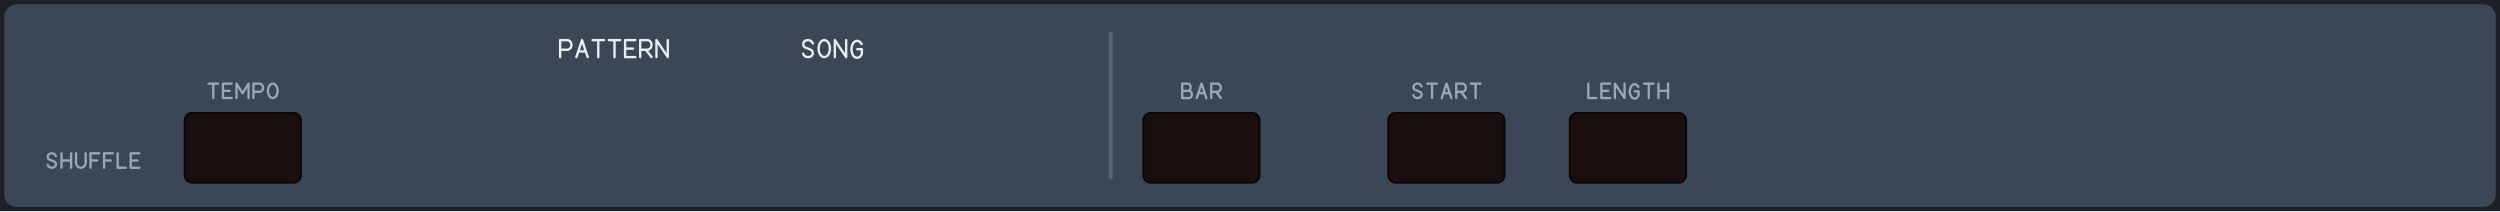
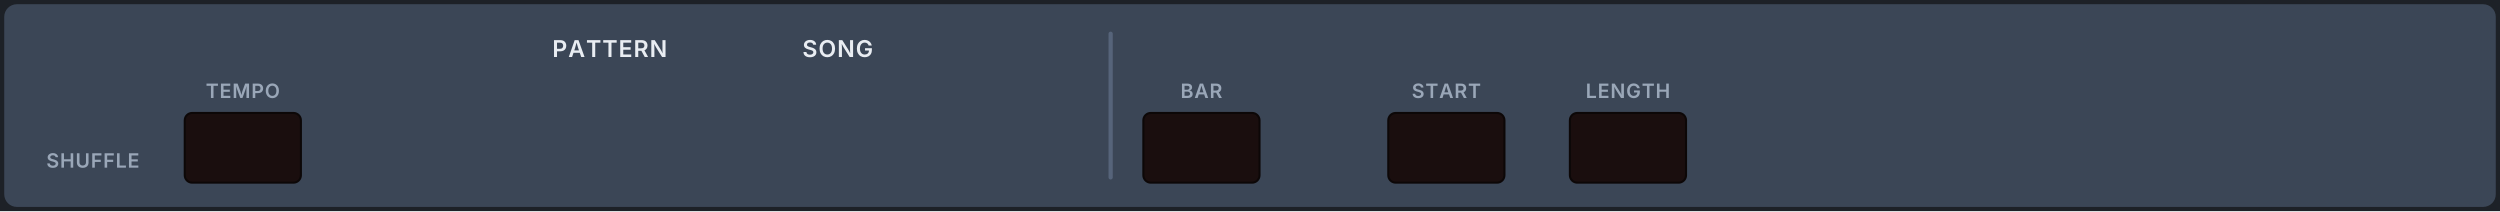
<svg xmlns="http://www.w3.org/2000/svg" width="592" height="50" viewBox="0 0 592 50">
  <rect x="0" y="0" width="592" height="50" rx="0" fill="#1d2127" />
  <rect x="1" y="1" width="590" height="48" rx="3" fill="#3b4656" />
-   <g transform="translate(11.13 36.3) scale(0.57)" fill="none" stroke="#9aa7b8" stroke-width="0.97" stroke-linecap="round" stroke-linejoin="round">
-     <path transform="translate(0)" d="M3.7 1.2 C3.4 0.4 2.8 0 2 0 C1 0 0.3 0.6 0.3 1.5 C0.3 2.6 1.4 2.7 2 3 C2.8 3.3 3.7 3.6 3.7 4.6 C3.7 5.4 3 6 2 6 C1.1 6 0.5 5.6 0.3 4.8" />
-     <path transform="translate(6.03)" d="M0 0 V6 M4 0 V6 M0 3 H4" />
-     <path transform="translate(12.06)" d="M0 0 V3.8 A2 2.2 0 0 0 4 3.8 V0" />
-     <path transform="translate(18.09)" d="M3.6 0 H0 V6 M0 3 H2.8" />
-     <path transform="translate(23.72)" d="M3.6 0 H0 V6 M0 3 H2.8" />
-     <path transform="translate(29.35)" d="M0 0 V6 H3.4" />
-     <path transform="translate(34.78)" d="M3.6 0 H0 V6 H3.6 M0 3 H2.8" />
-   </g>
-   <g transform="translate(49.36 19.8) scale(0.57)" fill="none" stroke="#9aa7b8" stroke-width="0.97" stroke-linecap="round" stroke-linejoin="round">
-     <path transform="translate(0)" d="M0 0 H4 M2 0 V6" />
-     <path transform="translate(6.03)" d="M3.6 0 H0 V6 H3.6 M0 3 H2.8" />
-     <path transform="translate(11.66)" d="M0 6 V0 L2.5 4 L5 0 V6" />
-     <path transform="translate(18.69)" d="M0 6 V0 H2.5 A1.5 1.7 0 0 1 2.5 3.4 H0" />
-     <path transform="translate(24.72)" d="M2 0 A2 3 0 1 0 2 6 A2 3 0 1 0 2 0 Z" />
-   </g>
+   <path d="M12.51 39.75Q11.92 39.75 11.56 39.48Q11.21 39.2 11.19 38.7L11.79 38.7Q11.81 38.97 12.02 39.1Q12.22 39.23 12.51 39.23Q12.81 39.23 13 39.1Q13.19 38.96 13.19 38.74Q13.19 38.54 13.02 38.44Q12.85 38.34 12.57 38.27L12.19 38.17Q11.76 38.06 11.52 37.84Q11.28 37.62 11.28 37.26Q11.28 36.95 11.45 36.73Q11.61 36.51 11.89 36.38Q12.17 36.25 12.53 36.25Q12.89 36.25 13.16 36.38Q13.43 36.51 13.59 36.73Q13.74 36.95 13.75 37.23L13.16 37.23Q13.14 37.01 12.97 36.89Q12.79 36.77 12.52 36.77Q12.23 36.77 12.07 36.9Q11.9 37.03 11.9 37.22Q11.9 37.36 11.99 37.45Q12.08 37.54 12.21 37.6Q12.34 37.65 12.48 37.69L12.8 37.77Q13.05 37.83 13.28 37.95Q13.51 38.06 13.65 38.26Q13.8 38.45 13.8 38.75Q13.8 39.05 13.64 39.27Q13.49 39.5 13.2 39.63Q12.92 39.75 12.51 39.75ZM14.54 39.7L14.54 36.3L15.15 36.3L15.15 37.71L16.73 37.71L16.73 36.3L17.34 36.3L17.34 39.7L16.73 39.7L16.73 38.22L15.15 38.22L15.15 39.7L14.54 39.7ZM19.59 39.75Q19.18 39.75 18.87 39.59Q18.56 39.44 18.39 39.16Q18.21 38.88 18.21 38.52L18.21 36.3L18.82 36.3L18.82 38.47Q18.82 38.79 19.03 39Q19.24 39.2 19.59 39.2Q19.94 39.2 20.15 39Q20.36 38.79 20.36 38.47L20.36 36.3L20.97 36.3L20.97 38.52Q20.97 38.88 20.8 39.16Q20.63 39.44 20.32 39.59Q20.01 39.75 19.59 39.75ZM21.84 39.7L21.84 36.3L24.02 36.3L24.02 36.81L22.45 36.81L22.45 37.83L23.86 37.83L23.86 38.34L22.45 38.34L22.45 39.7L21.84 39.7ZM24.77 39.7L24.77 36.3L26.95 36.3L26.95 36.81L25.38 36.81L25.38 37.83L26.8 37.83L26.8 38.34L25.38 38.34L25.38 39.7L24.77 39.7ZM27.71 39.7L27.71 36.3L28.32 36.3L28.32 39.19L29.82 39.19L29.82 39.7L27.71 39.7ZM30.54 39.7L30.54 36.3L32.75 36.3L32.75 36.81L31.15 36.81L31.15 37.73L32.63 37.73L32.63 38.24L31.15 38.24L31.15 39.19L32.76 39.19L32.76 39.7L30.54 39.7Z" fill="#9aa7b8" />
+   <path d="M48.9 20.31L48.9 19.8L51.61 19.8L51.61 20.31L50.56 20.31L50.56 23.2L49.95 23.2L49.95 20.31L48.9 20.31ZM52.32 23.2L52.32 19.8L54.53 19.8L54.53 20.31L52.93 20.31L52.93 21.23L54.42 21.23L54.42 21.74L52.93 21.74L52.93 22.69L54.54 22.69L54.54 23.2L52.32 23.2ZM55.34 23.2L55.34 19.8L56.26 19.8L56.9 21.55Q56.94 21.66 56.98 21.82Q57.03 21.98 57.07 22.16Q57.12 22.34 57.16 22.51Q57.2 22.35 57.24 22.16Q57.29 21.98 57.33 21.82Q57.38 21.66 57.41 21.55L58.05 19.8L58.97 19.8L58.97 23.2L58.36 23.2L58.36 21.48Q58.36 21.36 58.36 21.17Q58.37 20.98 58.37 20.77Q58.38 20.56 58.38 20.35Q58.32 20.57 58.26 20.79Q58.2 21 58.14 21.19Q58.08 21.37 58.04 21.48L57.41 23.2L56.9 23.2L56.26 21.48Q56.22 21.37 56.16 21.2Q56.11 21.02 56.04 20.8Q55.98 20.59 55.92 20.37Q55.92 20.56 55.93 20.77Q55.93 20.98 55.94 21.17Q55.94 21.35 55.94 21.48L55.94 23.2L55.34 23.2ZM59.84 23.2L59.84 19.8L61.11 19.8Q61.5 19.8 61.77 19.95Q62.03 20.09 62.17 20.35Q62.31 20.6 62.31 20.92Q62.31 21.25 62.17 21.51Q62.03 21.76 61.76 21.91Q61.49 22.05 61.1 22.05L60.45 22.05L60.45 23.2L59.84 23.2ZM60.45 21.55L61.02 21.55Q61.37 21.55 61.53 21.37Q61.68 21.2 61.68 20.92Q61.68 20.65 61.53 20.48Q61.37 20.31 61.02 20.31L60.45 20.31L60.45 21.55ZM64.5 23.25Q64.05 23.25 63.7 23.04Q63.34 22.83 63.14 22.44Q62.93 22.05 62.93 21.5Q62.93 20.95 63.14 20.56Q63.34 20.17 63.7 19.96Q64.05 19.75 64.5 19.75Q64.94 19.75 65.29 19.96Q65.65 20.17 65.85 20.56Q66.05 20.95 66.05 21.5Q66.05 22.05 65.85 22.44Q65.65 22.83 65.29 23.04Q64.94 23.25 64.5 23.25ZM64.5 22.7Q64.91 22.7 65.18 22.39Q65.44 22.08 65.44 21.5Q65.44 20.92 65.18 20.61Q64.91 20.3 64.5 20.3Q64.08 20.3 63.81 20.61Q63.54 20.92 63.54 21.5Q63.54 22.08 63.81 22.39Q64.08 22.7 64.5 22.7Z" fill="#9aa7b8" />
  <rect x="43.5" y="26.5" width="28" height="17" rx="2" fill="#0c0707" />
  <rect x="44" y="27" width="27" height="16" rx="1.5" fill="#1a0e0e" />
  <rect x="270.5" y="26.5" width="28" height="17" rx="2" fill="#0c0707" />
  <rect x="271" y="27" width="27" height="16" rx="1.5" fill="#1a0e0e" />
  <rect x="328.5" y="26.5" width="28" height="17" rx="2" fill="#0c0707" />
  <rect x="329" y="27" width="27" height="16" rx="1.5" fill="#1a0e0e" />
  <rect x="371.5" y="26.5" width="28" height="17" rx="2" fill="#0c0707" />
  <rect x="372" y="27" width="27" height="16" rx="1.5" fill="#1a0e0e" />
-   <g transform="translate(132.64 9.5) scale(0.67)" fill="none" stroke="#e9edf2" stroke-width="0.84" stroke-linecap="round" stroke-linejoin="round">
-     <path transform="translate(0)" d="M0 6 V0 H2.5 A1.5 1.7 0 0 1 2.5 3.4 H0" />
-     <path transform="translate(5.74)" d="M0 6 L2 0 L4 6 M0.8 4 L3.2 4" />
-     <path transform="translate(11.48)" d="M0 0 H4 M2 0 V6" />
-     <path transform="translate(17.22)" d="M0 0 H4 M2 0 V6" />
-     <path transform="translate(22.96)" d="M3.6 0 H0 V6 H3.6 M0 3 H2.8" />
-     <path transform="translate(28.3)" d="M0 6 V0 H2.5 A1.5 1.7 0 0 1 2.5 3.4 H0 M2 3.4 L4 6" />
-     <path transform="translate(34.04)" d="M0 6 V0 L4 6 V0" />
-   </g>
-   <g transform="translate(190 9.5) scale(0.67)" fill="none" stroke="#e9edf2" stroke-width="0.84" stroke-linecap="round" stroke-linejoin="round">
-     <path transform="translate(0)" d="M3.7 1.2 C3.4 0.4 2.8 0 2 0 C1 0 0.3 0.6 0.3 1.5 C0.3 2.6 1.4 2.7 2 3 C2.8 3.3 3.7 3.6 3.7 4.6 C3.7 5.4 3 6 2 6 C1.1 6 0.5 5.6 0.3 4.8" />
-     <path transform="translate(5.74)" d="M2 0 A2 3 0 1 0 2 6 A2 3 0 1 0 2 0 Z" />
-     <path transform="translate(11.48)" d="M0 6 V0 L4 6 V0" />
-     <path transform="translate(17.22)" d="M3.7 1.4 A2 3 0 1 0 3.8 4.9 V3.2 H2.2" />
-   </g>
-   <g transform="translate(279.95 19.8) scale(0.57)" fill="none" stroke="#9aa7b8" stroke-width="0.97" stroke-linecap="round" stroke-linejoin="round">
-     <path transform="translate(0)" d="M0 0 V6 M0 0 H2.4 A1.1 1.5 0 0 1 2.4 3 H0 M2.4 3 H2.9 A1.1 1.5 0 0 1 2.9 6 H0" />
-     <path transform="translate(6.03)" d="M0 6 L2 0 L4 6 M0.8 4 L3.2 4" />
-     <path transform="translate(12.06)" d="M0 6 V0 H2.5 A1.5 1.7 0 0 1 2.5 3.4 H0 M2 3.4 L4 6" />
-   </g>
-   <g transform="translate(334.53 19.8) scale(0.57)" fill="none" stroke="#9aa7b8" stroke-width="0.97" stroke-linecap="round" stroke-linejoin="round">
-     <path transform="translate(0)" d="M3.7 1.2 C3.4 0.4 2.8 0 2 0 C1 0 0.3 0.6 0.3 1.5 C0.3 2.6 1.4 2.7 2 3 C2.8 3.3 3.7 3.6 3.7 4.6 C3.7 5.4 3 6 2 6 C1.1 6 0.5 5.6 0.3 4.8" />
-     <path transform="translate(6.03)" d="M0 0 H4 M2 0 V6" />
-     <path transform="translate(12.06)" d="M0 6 L2 0 L4 6 M0.8 4 L3.2 4" />
-     <path transform="translate(18.09)" d="M0 6 V0 H2.5 A1.5 1.7 0 0 1 2.5 3.4 H0 M2 3.4 L4 6" />
-     <path transform="translate(24.12)" d="M0 0 H4 M2 0 V6" />
-   </g>
-   <g transform="translate(376.11 19.8) scale(0.57)" fill="none" stroke="#9aa7b8" stroke-width="0.97" stroke-linecap="round" stroke-linejoin="round">
-     <path transform="translate(0)" d="M0 0 V6 H3.4" />
-     <path transform="translate(5.43)" d="M3.6 0 H0 V6 H3.6 M0 3 H2.8" />
-     <path transform="translate(11.06)" d="M0 6 V0 L4 6 V0" />
-     <path transform="translate(17.09)" d="M3.7 1.4 A2 3 0 1 0 3.8 4.9 V3.2 H2.2" />
-     <path transform="translate(23.12)" d="M0 0 H4 M2 0 V6" />
-     <path transform="translate(29.15)" d="M0 0 V6 M4 0 V6 M0 3 H4" />
-   </g>
+   <path d="M131.19 13.5L131.19 9.5L132.68 9.5Q133.14 9.5 133.46 9.67Q133.77 9.84 133.93 10.14Q134.09 10.44 134.09 10.82Q134.09 11.21 133.93 11.51Q133.77 11.81 133.45 11.98Q133.13 12.15 132.67 12.15L131.9 12.15L131.9 13.5L131.19 13.5ZM131.9 11.56L132.58 11.56Q132.98 11.56 133.17 11.35Q133.36 11.14 133.36 10.82Q133.36 10.5 133.17 10.3Q132.98 10.1 132.57 10.1L131.9 10.1L131.9 11.56ZM134.69 13.5L136.08 9.5L136.99 9.5L138.42 13.5L137.63 13.5L137.29 12.51L135.8 12.51L135.47 13.5L134.69 13.5ZM135.99 11.93L137.1 11.93L136.92 11.42Q136.83 11.15 136.74 10.81Q136.64 10.47 136.53 10.06Q136.42 10.48 136.33 10.82Q136.24 11.16 136.16 11.42L135.99 11.93ZM138.99 10.1L138.99 9.5L142.18 9.5L142.18 10.1L140.95 10.1L140.95 13.5L140.23 13.5L140.23 10.1L138.99 10.1ZM142.84 10.1L142.84 9.5L146.03 9.5L146.03 10.1L144.8 10.1L144.8 13.5L144.08 13.5L144.08 10.1L142.84 10.1ZM146.87 13.5L146.87 9.5L149.47 9.5L149.47 10.1L147.59 10.1L147.59 11.18L149.33 11.18L149.33 11.78L147.59 11.78L147.59 12.9L149.48 12.9L149.48 13.5L146.87 13.5ZM150.42 13.5L150.42 9.5L151.92 9.5Q152.61 9.5 152.97 9.85Q153.33 10.21 153.33 10.78Q153.33 11.19 153.14 11.48Q152.96 11.77 152.61 11.91L153.47 13.5L152.67 13.5L151.88 12.03L151.14 12.03L151.14 13.5L150.42 13.5ZM151.14 11.44L151.81 11.44Q152.22 11.44 152.41 11.27Q152.59 11.1 152.59 10.78Q152.59 10.46 152.41 10.28Q152.22 10.1 151.81 10.1L151.14 10.1L151.14 11.44ZM154.23 13.5L154.23 9.5L155.04 9.5L156.42 11.7Q156.53 11.88 156.66 12.11Q156.78 12.33 156.91 12.64Q156.89 12.35 156.88 12.06Q156.87 11.78 156.87 11.6L156.87 9.5L157.6 9.5L157.6 13.5L156.78 13.5L155.54 11.52Q155.43 11.35 155.34 11.19Q155.25 11.02 155.14 10.83Q155.04 10.64 154.91 10.38Q154.93 10.75 154.94 11.05Q154.96 11.35 154.96 11.51L154.96 13.5L154.23 13.5Z" fill="#e9edf2" />
+   <path d="M191.81 13.56Q191.11 13.56 190.69 13.24Q190.28 12.92 190.26 12.32L190.96 12.32Q190.99 12.64 191.22 12.8Q191.46 12.95 191.8 12.95Q192.16 12.95 192.38 12.79Q192.6 12.63 192.6 12.37Q192.6 12.14 192.41 12.02Q192.21 11.9 191.88 11.82L191.43 11.7Q190.93 11.57 190.65 11.31Q190.37 11.05 190.37 10.62Q190.37 10.27 190.56 10.01Q190.75 9.74 191.08 9.59Q191.41 9.45 191.83 9.45Q192.25 9.45 192.57 9.59Q192.89 9.74 193.08 10Q193.26 10.26 193.27 10.6L192.57 10.6Q192.54 10.34 192.34 10.2Q192.14 10.06 191.81 10.06Q191.48 10.06 191.28 10.2Q191.09 10.35 191.09 10.58Q191.09 10.75 191.19 10.86Q191.3 10.96 191.45 11.03Q191.61 11.09 191.77 11.13L192.14 11.23Q192.44 11.3 192.71 11.44Q192.98 11.57 193.15 11.8Q193.32 12.03 193.32 12.38Q193.32 12.73 193.14 13Q192.96 13.26 192.62 13.41Q192.28 13.56 191.81 13.56ZM195.91 13.55Q195.39 13.55 194.97 13.31Q194.56 13.07 194.31 12.61Q194.07 12.15 194.07 11.5Q194.07 10.86 194.31 10.4Q194.56 9.93 194.97 9.69Q195.39 9.45 195.91 9.45Q196.43 9.45 196.85 9.69Q197.26 9.93 197.5 10.4Q197.74 10.86 197.74 11.5Q197.74 12.15 197.5 12.61Q197.26 13.07 196.85 13.31Q196.43 13.55 195.91 13.55ZM195.91 12.91Q196.4 12.91 196.71 12.55Q197.02 12.19 197.02 11.5Q197.02 10.82 196.71 10.45Q196.4 10.09 195.91 10.09Q195.42 10.09 195.11 10.45Q194.79 10.82 194.79 11.5Q194.79 12.18 195.11 12.55Q195.42 12.91 195.91 12.91ZM198.64 13.5L198.64 9.5L199.45 9.5L200.84 11.7Q200.94 11.88 201.07 12.11Q201.2 12.33 201.33 12.64Q201.31 12.35 201.3 12.06Q201.29 11.78 201.29 11.6L201.29 9.5L202.01 9.5L202.01 13.5L201.2 13.5L199.95 11.52Q199.85 11.35 199.75 11.19Q199.66 11.02 199.56 10.83Q199.46 10.64 199.32 10.38Q199.34 10.75 199.36 11.05Q199.37 11.35 199.37 11.51L199.37 13.5L198.64 13.5ZM204.76 13.55Q204.21 13.55 203.8 13.31Q203.38 13.06 203.15 12.6Q202.91 12.14 202.91 11.51Q202.91 10.86 203.15 10.4Q203.39 9.94 203.81 9.69Q204.22 9.45 204.74 9.45Q205.18 9.45 205.54 9.62Q205.9 9.78 206.13 10.09Q206.36 10.39 206.43 10.78L205.69 10.78Q205.6 10.46 205.36 10.27Q205.12 10.09 204.75 10.09Q204.43 10.09 204.18 10.25Q203.92 10.42 203.78 10.73Q203.63 11.05 203.63 11.5Q203.63 12.18 203.95 12.55Q204.26 12.91 204.77 12.91Q205.22 12.91 205.49 12.66Q205.76 12.4 205.77 11.97L204.84 11.97L204.84 11.41L206.46 11.41L206.46 11.89Q206.46 12.4 206.24 12.78Q206.02 13.15 205.64 13.35Q205.26 13.55 204.76 13.55Z" fill="#e9edf2" />
+   <path d="M279.89 23.2L279.89 19.8L281.19 19.8Q281.56 19.8 281.8 19.92Q282.04 20.03 282.17 20.23Q282.29 20.43 282.29 20.68Q282.29 20.99 282.12 21.17Q281.94 21.35 281.7 21.41L281.7 21.44Q281.88 21.45 282.04 21.55Q282.21 21.65 282.32 21.83Q282.42 22.02 282.42 22.27Q282.42 22.54 282.29 22.75Q282.17 22.96 281.91 23.08Q281.65 23.2 281.26 23.2L279.89 23.2ZM280.5 22.69L281.17 22.69Q281.5 22.69 281.65 22.56Q281.8 22.43 281.8 22.23Q281.8 22 281.64 21.84Q281.47 21.69 281.19 21.69L280.5 21.69L280.5 22.69ZM280.5 21.25L281.11 21.25Q281.36 21.25 281.52 21.12Q281.68 20.99 281.68 20.76Q281.68 20.56 281.54 20.43Q281.4 20.31 281.13 20.31L280.5 20.31L280.5 21.25ZM282.93 23.2L284.12 19.8L284.89 19.8L286.1 23.2L285.44 23.2L285.15 22.36L283.87 22.36L283.6 23.2L282.93 23.2ZM284.04 21.87L284.98 21.87L284.83 21.43Q284.76 21.2 284.67 20.91Q284.59 20.63 284.5 20.27Q284.41 20.63 284.33 20.92Q284.25 21.21 284.18 21.43L284.04 21.87ZM286.75 23.2L286.75 19.8L288.02 19.8Q288.6 19.8 288.91 20.1Q289.21 20.4 289.21 20.89Q289.21 21.23 289.06 21.48Q288.9 21.73 288.6 21.85L289.34 23.2L288.66 23.2L287.99 21.95L287.35 21.95L287.35 23.2L286.75 23.2ZM287.35 21.45L287.93 21.45Q288.27 21.45 288.43 21.3Q288.59 21.16 288.59 20.89Q288.59 20.61 288.43 20.46Q288.27 20.31 287.92 20.31L287.35 20.31L287.35 21.45Z" fill="#9aa7b8" />
+   <path d="M335.83 23.25Q335.24 23.25 334.89 22.98Q334.53 22.7 334.51 22.2L335.11 22.2Q335.13 22.47 335.34 22.6Q335.54 22.73 335.83 22.73Q336.13 22.73 336.32 22.6Q336.51 22.46 336.51 22.24Q336.51 22.04 336.34 21.94Q336.17 21.84 335.9 21.77L335.51 21.67Q335.08 21.56 334.85 21.34Q334.61 21.12 334.61 20.76Q334.61 20.45 334.77 20.23Q334.93 20.01 335.21 19.88Q335.49 19.75 335.85 19.75Q336.21 19.75 336.48 19.88Q336.76 20.01 336.91 20.23Q337.07 20.45 337.07 20.73L336.48 20.73Q336.46 20.51 336.29 20.39Q336.12 20.27 335.84 20.27Q335.55 20.27 335.39 20.4Q335.22 20.53 335.22 20.72Q335.22 20.86 335.31 20.95Q335.4 21.04 335.53 21.1Q335.67 21.15 335.8 21.19L336.12 21.27Q336.37 21.33 336.6 21.45Q336.83 21.56 336.97 21.76Q337.12 21.95 337.12 22.25Q337.12 22.55 336.97 22.77Q336.81 23 336.53 23.13Q336.24 23.25 335.83 23.25ZM337.71 20.31L337.71 19.8L340.42 19.8L340.42 20.31L339.37 20.31L339.37 23.2L338.76 23.2L338.76 20.31L337.71 20.31ZM340.91 23.2L342.1 19.8L342.87 19.8L344.08 23.2L343.42 23.2L343.13 22.36L341.85 22.36L341.58 23.2L340.91 23.2ZM342.02 21.87L342.96 21.87L342.81 21.43Q342.74 21.2 342.65 20.91Q342.57 20.63 342.48 20.27Q342.39 20.63 342.31 20.92Q342.23 21.21 342.16 21.43L342.02 21.87ZM344.72 23.2L344.72 19.8L346 19.8Q346.58 19.8 346.89 20.1Q347.19 20.4 347.19 20.89Q347.19 21.23 347.04 21.48Q346.88 21.73 346.58 21.85L347.32 23.2L346.64 23.2L345.97 21.95L345.33 21.95L345.33 23.2L344.72 23.2ZM345.33 21.45L345.91 21.45Q346.25 21.45 346.41 21.3Q346.57 21.16 346.57 20.89Q346.57 20.61 346.41 20.46Q346.25 20.31 345.9 20.31L345.33 20.31L345.33 21.45ZM347.81 20.31L347.81 19.8L350.51 19.8L350.51 20.31L349.47 20.31L349.47 23.2L348.86 23.2L348.86 20.31L347.81 20.31Z" fill="#9aa7b8" />
+   <path d="M375.83 23.2L375.83 19.8L376.44 19.8L376.44 22.69L377.94 22.69L377.94 23.2L375.83 23.2ZM378.66 23.2L378.66 19.8L380.87 19.8L380.87 20.31L379.27 20.31L379.27 21.23L380.75 21.23L380.75 21.74L379.27 21.74L379.27 22.69L380.88 22.69L380.88 23.2L378.66 23.2ZM381.68 23.2L381.68 19.8L382.36 19.8L383.54 21.67Q383.63 21.82 383.74 22.01Q383.85 22.21 383.96 22.47Q383.94 22.22 383.93 21.98Q383.92 21.74 383.92 21.58L383.92 19.8L384.54 19.8L384.54 23.2L383.85 23.2L382.79 21.51Q382.7 21.37 382.62 21.23Q382.54 21.09 382.45 20.93Q382.37 20.77 382.25 20.54Q382.27 20.86 382.28 21.11Q382.3 21.37 382.3 21.51L382.3 23.2L381.68 23.2ZM386.88 23.25Q386.41 23.25 386.05 23.03Q385.7 22.82 385.5 22.43Q385.3 22.04 385.3 21.5Q385.3 20.96 385.51 20.57Q385.71 20.17 386.06 19.96Q386.41 19.75 386.86 19.75Q387.23 19.75 387.54 19.9Q387.84 20.04 388.04 20.3Q388.24 20.55 388.29 20.89L387.67 20.89Q387.59 20.61 387.38 20.46Q387.18 20.3 386.87 20.3Q386.59 20.3 386.38 20.44Q386.16 20.58 386.04 20.85Q385.92 21.11 385.92 21.5Q385.92 22.08 386.18 22.39Q386.45 22.7 386.88 22.7Q387.26 22.7 387.49 22.48Q387.72 22.27 387.73 21.9L386.94 21.9L386.94 21.42L388.32 21.42L388.32 21.83Q388.32 22.27 388.13 22.59Q387.95 22.9 387.62 23.07Q387.3 23.25 386.88 23.25ZM388.95 20.31L388.95 19.8L391.65 19.8L391.65 20.31L390.6 20.31L390.6 23.2L390 23.2L390 20.31L388.95 20.31ZM392.37 23.2L392.37 19.8L392.98 19.8L392.98 21.21L394.56 21.21L394.56 19.8L395.17 19.8L395.17 23.2L394.56 23.2L394.56 21.72L392.98 21.72L392.98 23.2L392.37 23.2Z" fill="#9aa7b8" />
  <line x1="263" y1="8" x2="263" y2="42" stroke="#56647a" stroke-width="1" stroke-linecap="round" />
</svg>
